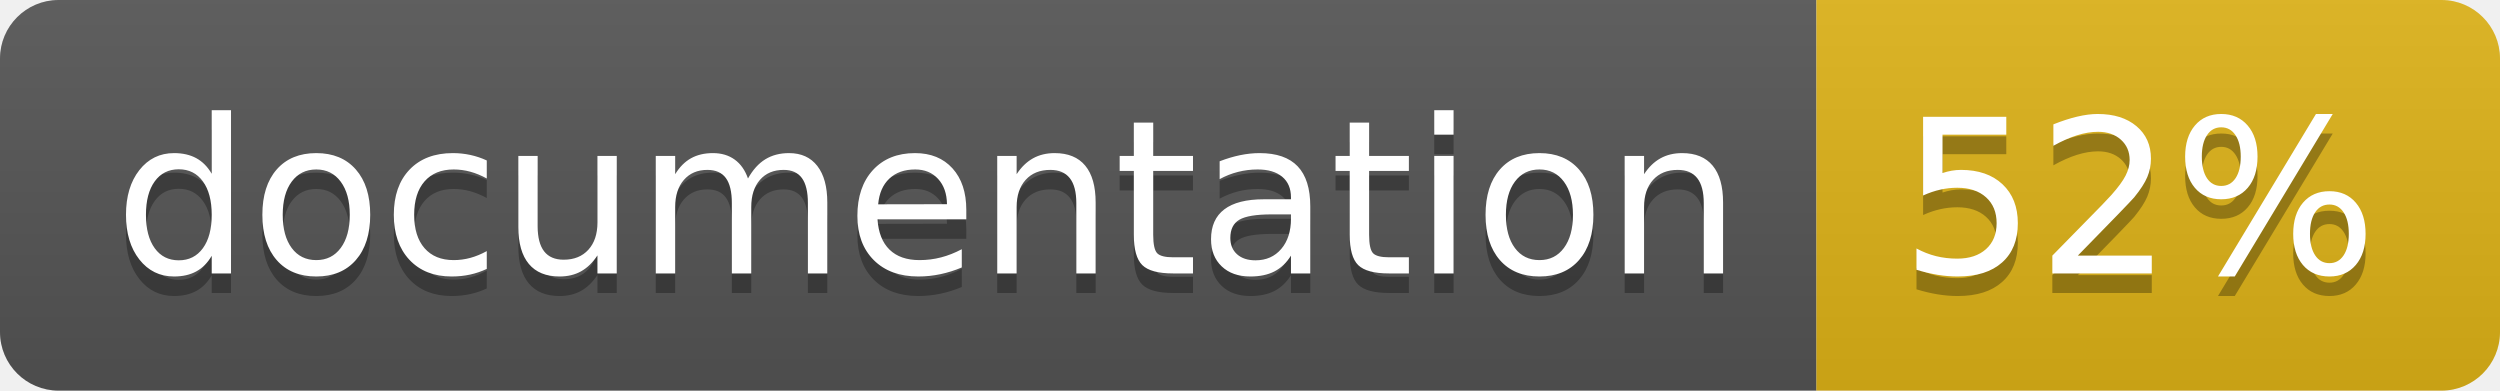
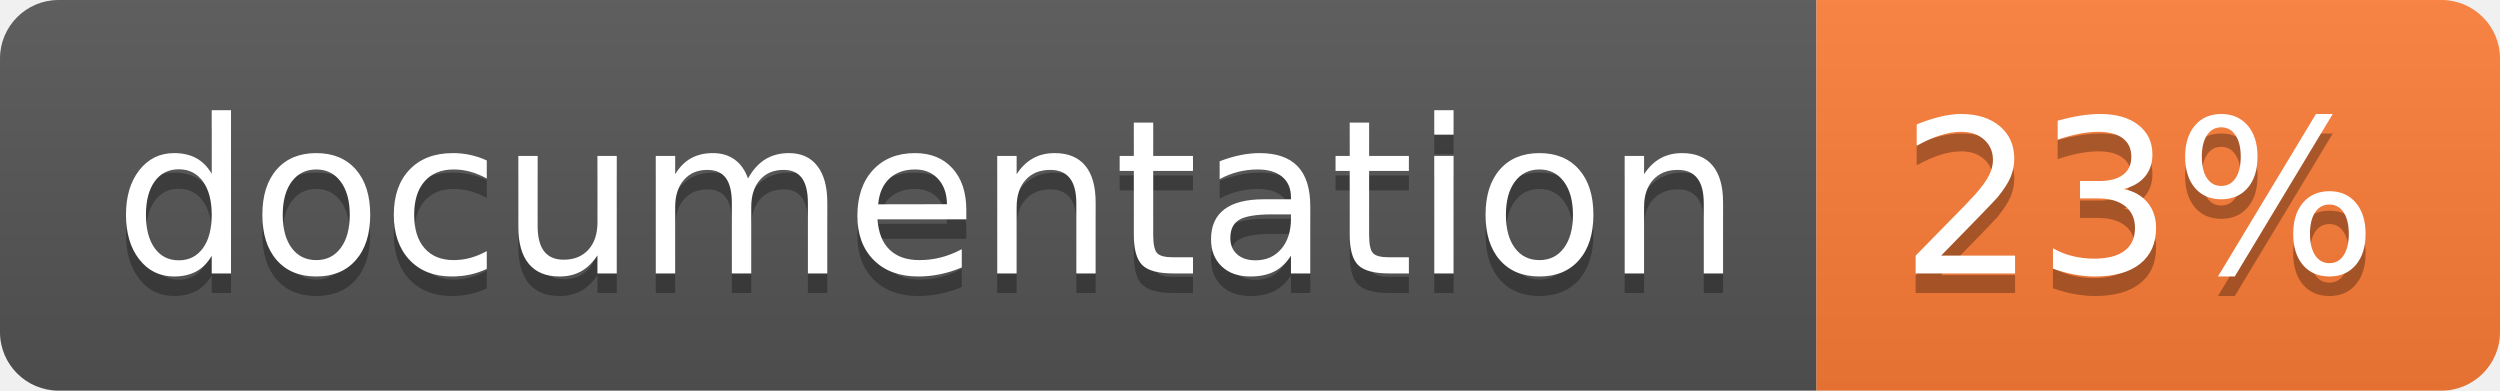
<svg xmlns="http://www.w3.org/2000/svg" width="128" height="20">
  <linearGradient id="b" x2="0" y2="100%">
    <stop offset="0" stop-color="#bbb" stop-opacity=".1" />
    <stop offset="1" stop-opacity=".1" />
  </linearGradient>
  <clipPath id="a">
    <rect width="128" height="20" rx="3" fill="#fff" />
  </clipPath>
  <g clip-path="url(#a)">
    <path fill="#555" d="M0 0h93v20H0z" />
-     <path fill="#dfb317" d="M93 0h35v20H93z" />
+     <path fill="#fe7d37" d="M93 0h35v20H93z" />
    <path fill="url(#b)" d="M0 0h128v20H0z" />
  </g>
  <g fill="#fff" text-anchor="middle" font-family="DejaVu Sans,Verdana,Geneva,sans-serif" font-size="110">
    <text x="475" y="150" fill="#010101" fill-opacity=".3" transform="scale(.1)" textLength="830">
      documentation
    </text>
    <text x="475" y="140" transform="scale(.1)" textLength="830">
      documentation
    </text>
    <text x="1095" y="150" fill="#010101" fill-opacity=".3" transform="scale(.1)" textLength="250">
-       52%
+       23%
    </text>
    <text x="1095" y="140" transform="scale(.1)" textLength="250">
-       52%
+       23%
    </text>
  </g>
</svg>
